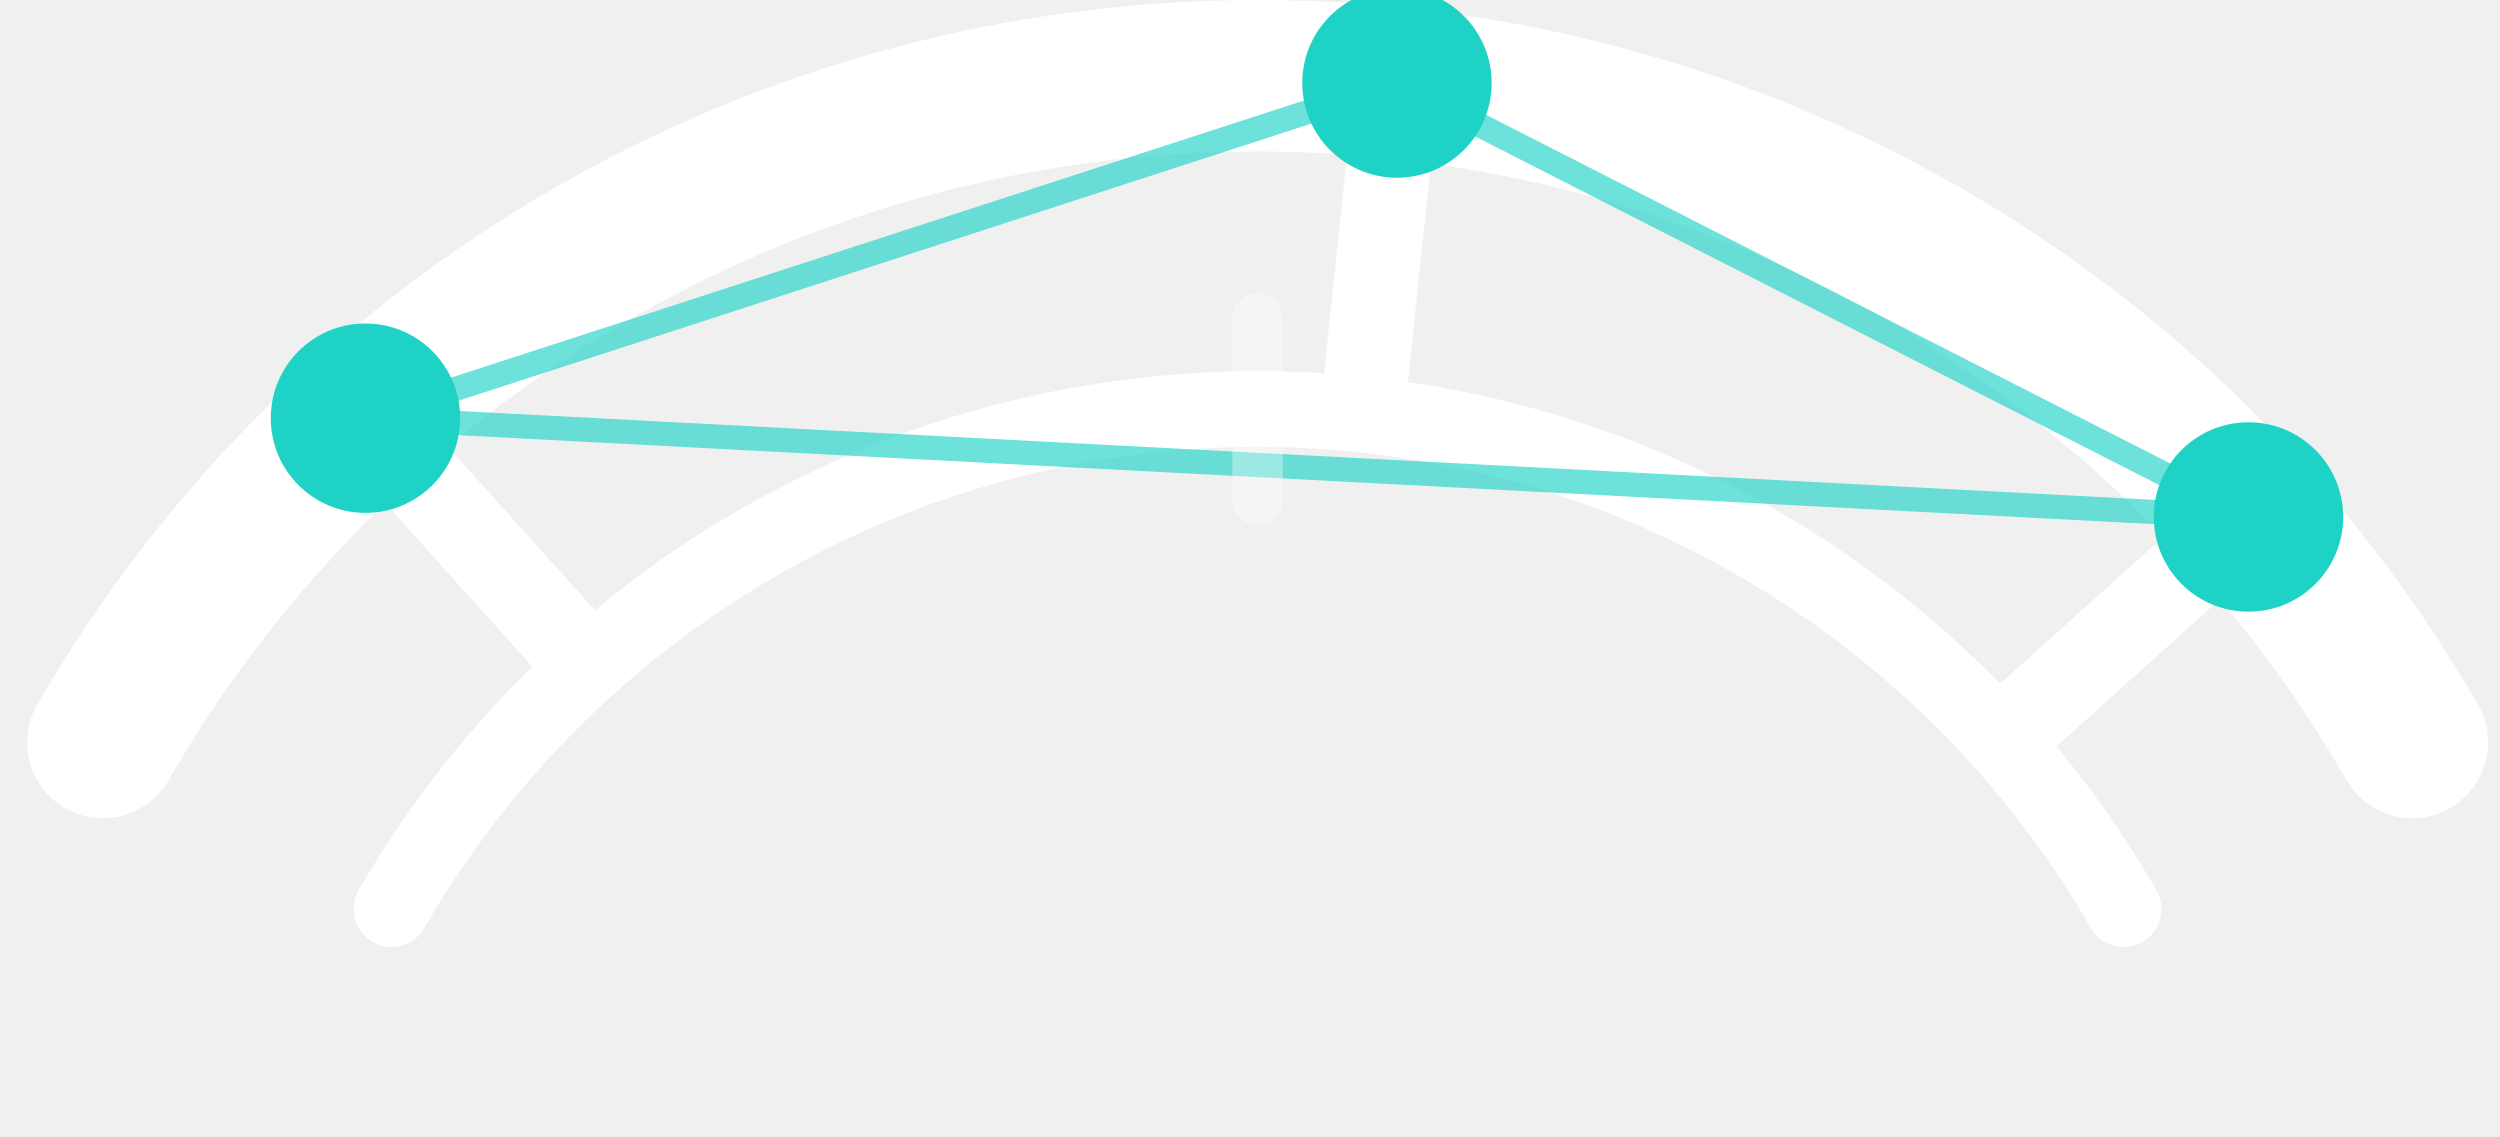
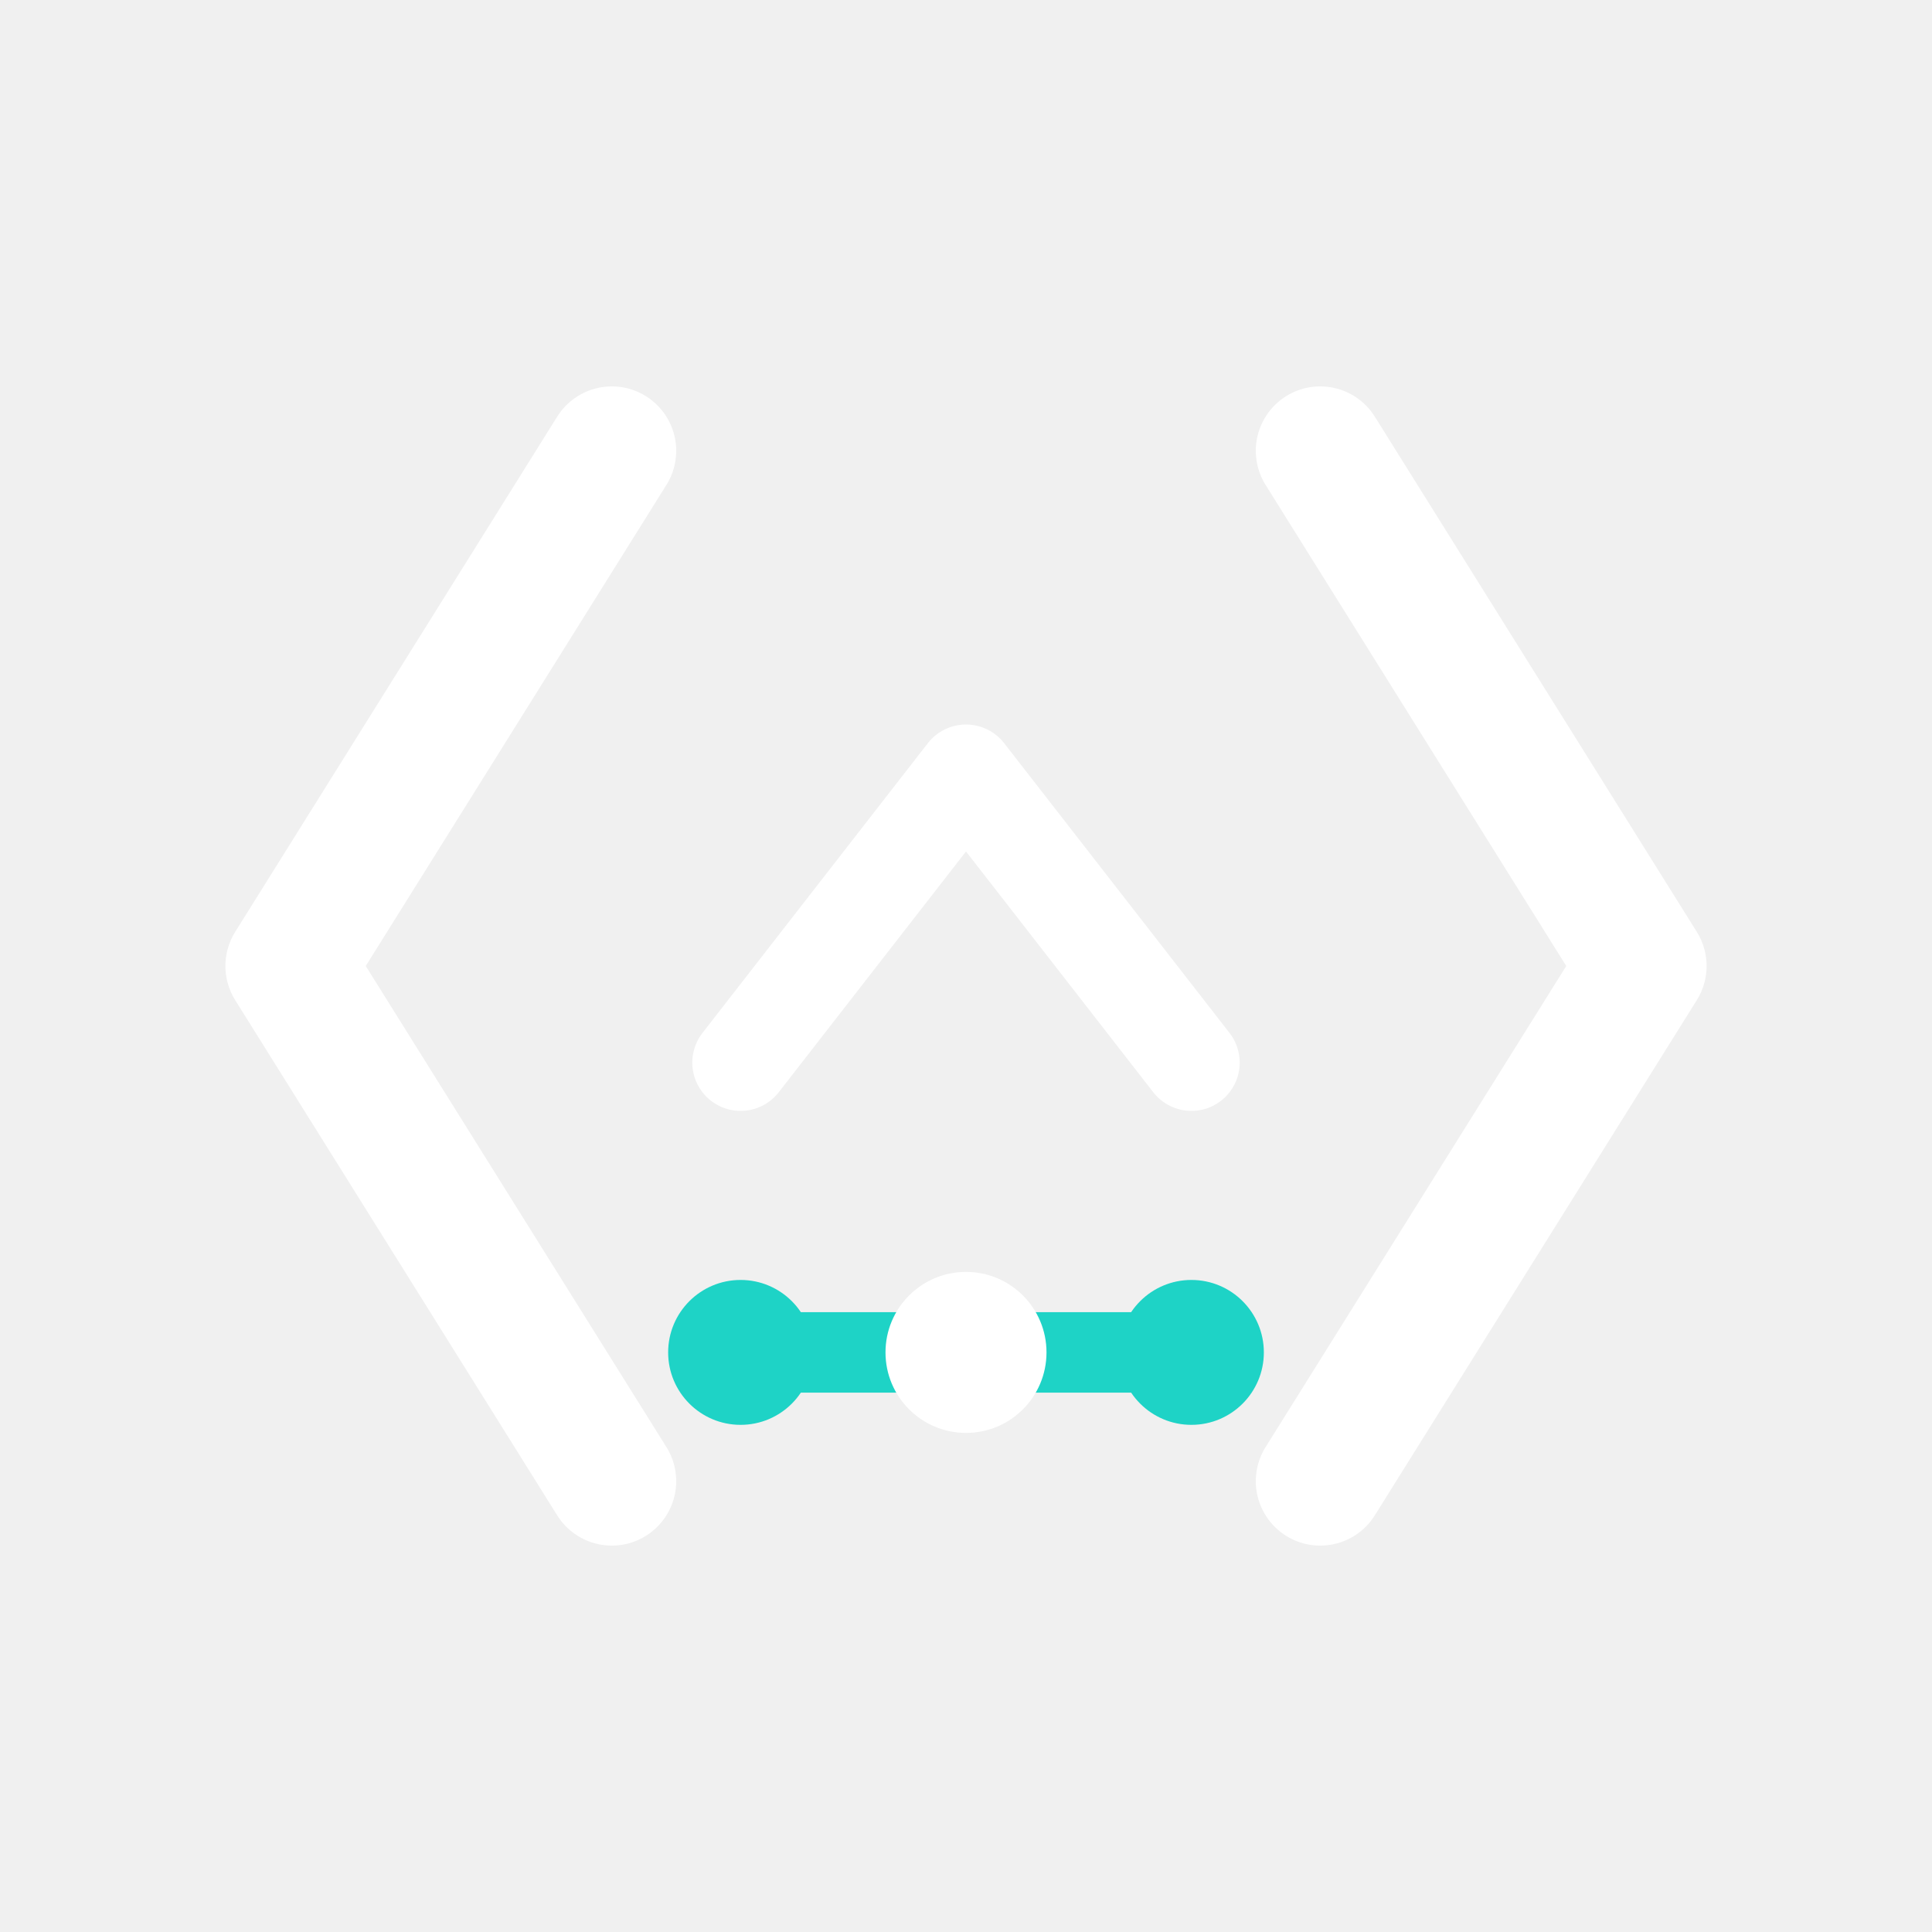
- <svg xmlns="http://www.w3.org/2000/svg" width="165" height="75" viewBox="0 0 165 75" role="img" aria-label="ArcKit mark">
-   <g fill="none">
-     <path d="M 6.79,49.00 A 88.00,88.00 0 0 1 159.21,49.00" stroke="#FFFFFF" stroke-width="10" stroke-linecap="round" />
-     <path d="M 25.84,60.00 A 66.00,66.00 0 0 1 140.16,60.00" stroke="#FFFFFF" stroke-width="5.00" stroke-linecap="round" />
-     <g stroke="#1ED3C6" stroke-width="1.6" stroke-linecap="round" stroke-opacity="0.65">
-       <line x1="24.12" y1="27.60" x2="92.20" y2="5.48" />
-       <line x1="92.20" y1="5.48" x2="148.40" y2="34.12" />
-       <line x1="24.12" y1="27.60" x2="148.40" y2="34.12" />
-     </g>
-     <line x1="37.50" y1="42.47" x2="24.12" y2="27.60" stroke="#FFFFFF" stroke-width="5.56" stroke-linecap="round" />
-     <line x1="90.11" y1="25.37" x2="92.20" y2="5.48" stroke="#FFFFFF" stroke-width="5.56" stroke-linecap="round" />
-     <line x1="133.53" y1="47.50" x2="148.40" y2="34.12" stroke="#FFFFFF" stroke-width="5.56" stroke-linecap="round" />
-     <circle cx="24.12" cy="27.60" r="6.25" fill="#1ED3C6" />
-     <circle cx="92.20" cy="5.48" r="6.25" fill="#1ED3C6" />
-     <circle cx="148.40" cy="34.12" r="6.25" fill="#1ED3C6" />
-     <line x1="77.00" y1="27.00" x2="89.00" y2="27.00" stroke="#FFFFFF" stroke-opacity="0.35" stroke-width="3.33" stroke-linecap="round" />
-     <line x1="83.00" y1="21.00" x2="83.00" y2="33.00" stroke="#FFFFFF" stroke-opacity="0.35" stroke-width="3.33" stroke-linecap="round" />
+ <svg xmlns="http://www.w3.org/2000/svg" width="120" height="120" viewBox="0 0 120 120" role="img" aria-label="ArcKit mark">
+   <g fill="none" stroke="#FFFFFF" stroke-width="8" stroke-linecap="round" stroke-linejoin="round">
+     <polyline points="38,28 18,60 38,92" />
+     <polyline points="82,28 102,60 82,92" />
  </g>
+   <polyline points="46,66 60,48 74,66" fill="none" stroke="#FFFFFF" stroke-width="6" stroke-linecap="round" stroke-linejoin="round" />
+   <line x1="46" y1="84" x2="74" y2="84" stroke="#1ED3C6" stroke-width="5" stroke-linecap="round" />
+   <circle cx="46" cy="84" r="4.5" fill="#1ED3C6" />
+   <circle cx="74" cy="84" r="4.5" fill="#1ED3C6" />
+   <circle cx="60" cy="84" r="5" fill="#FFFFFF" />
</svg>
